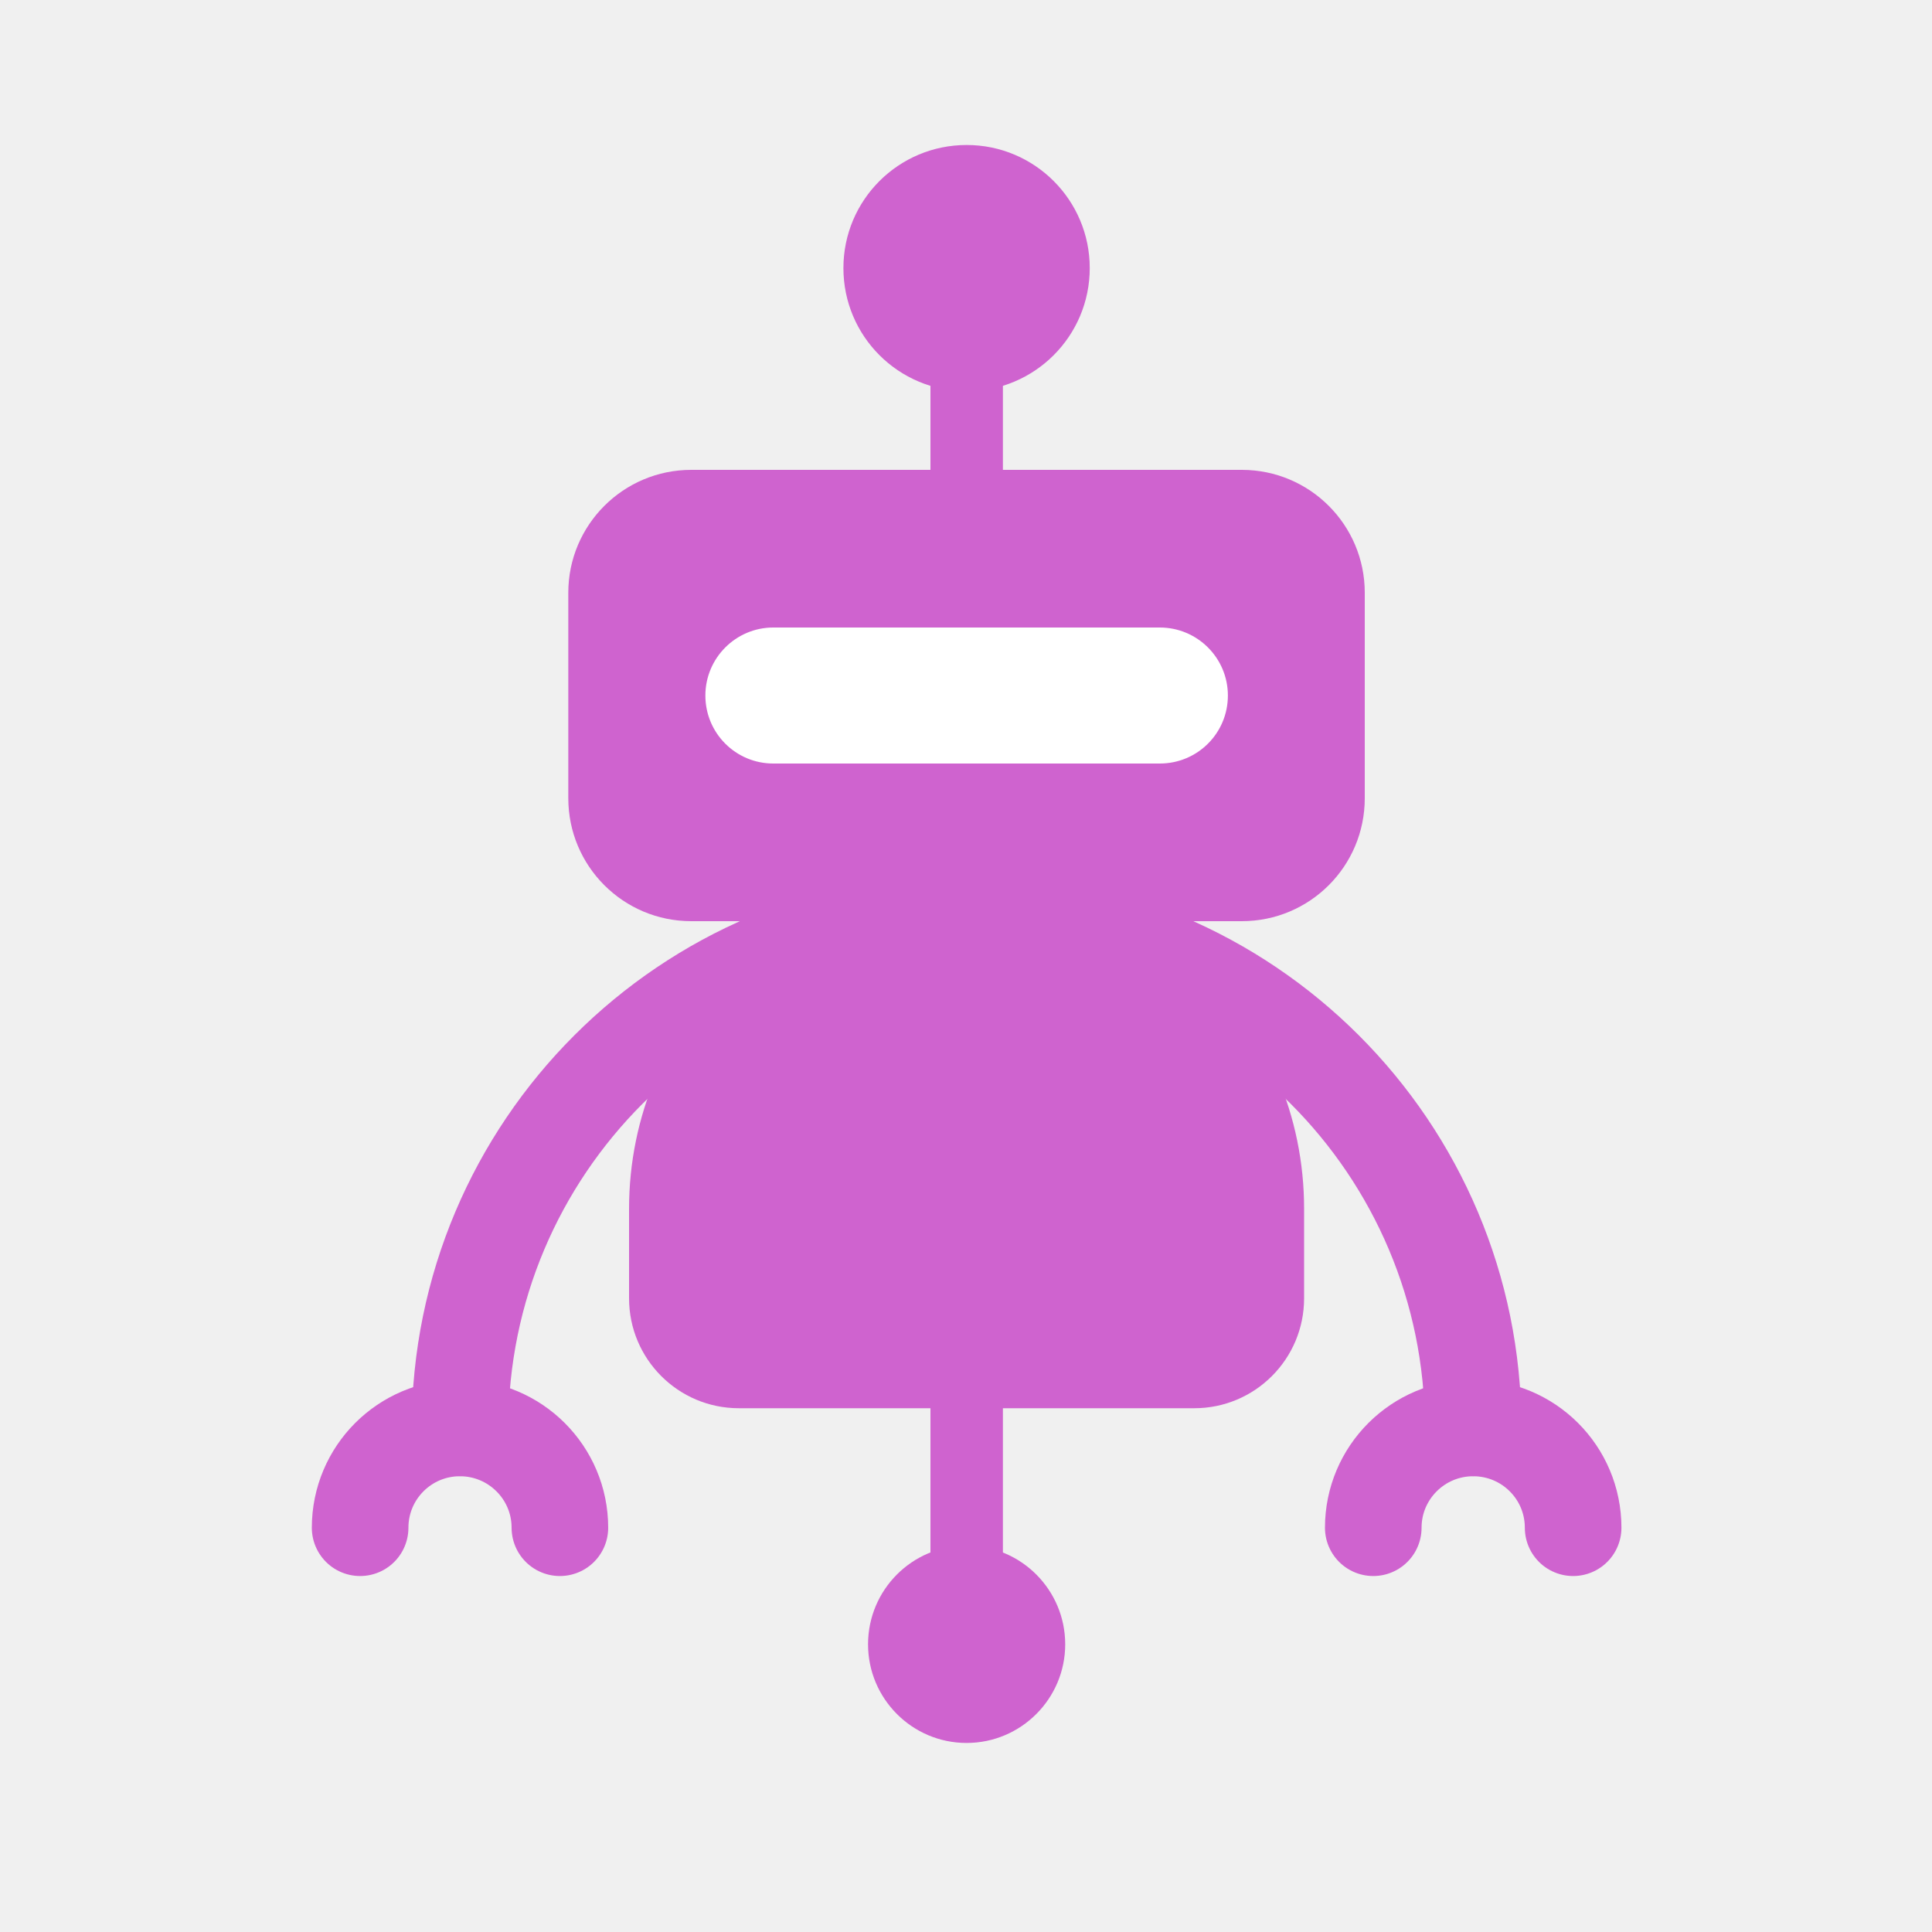
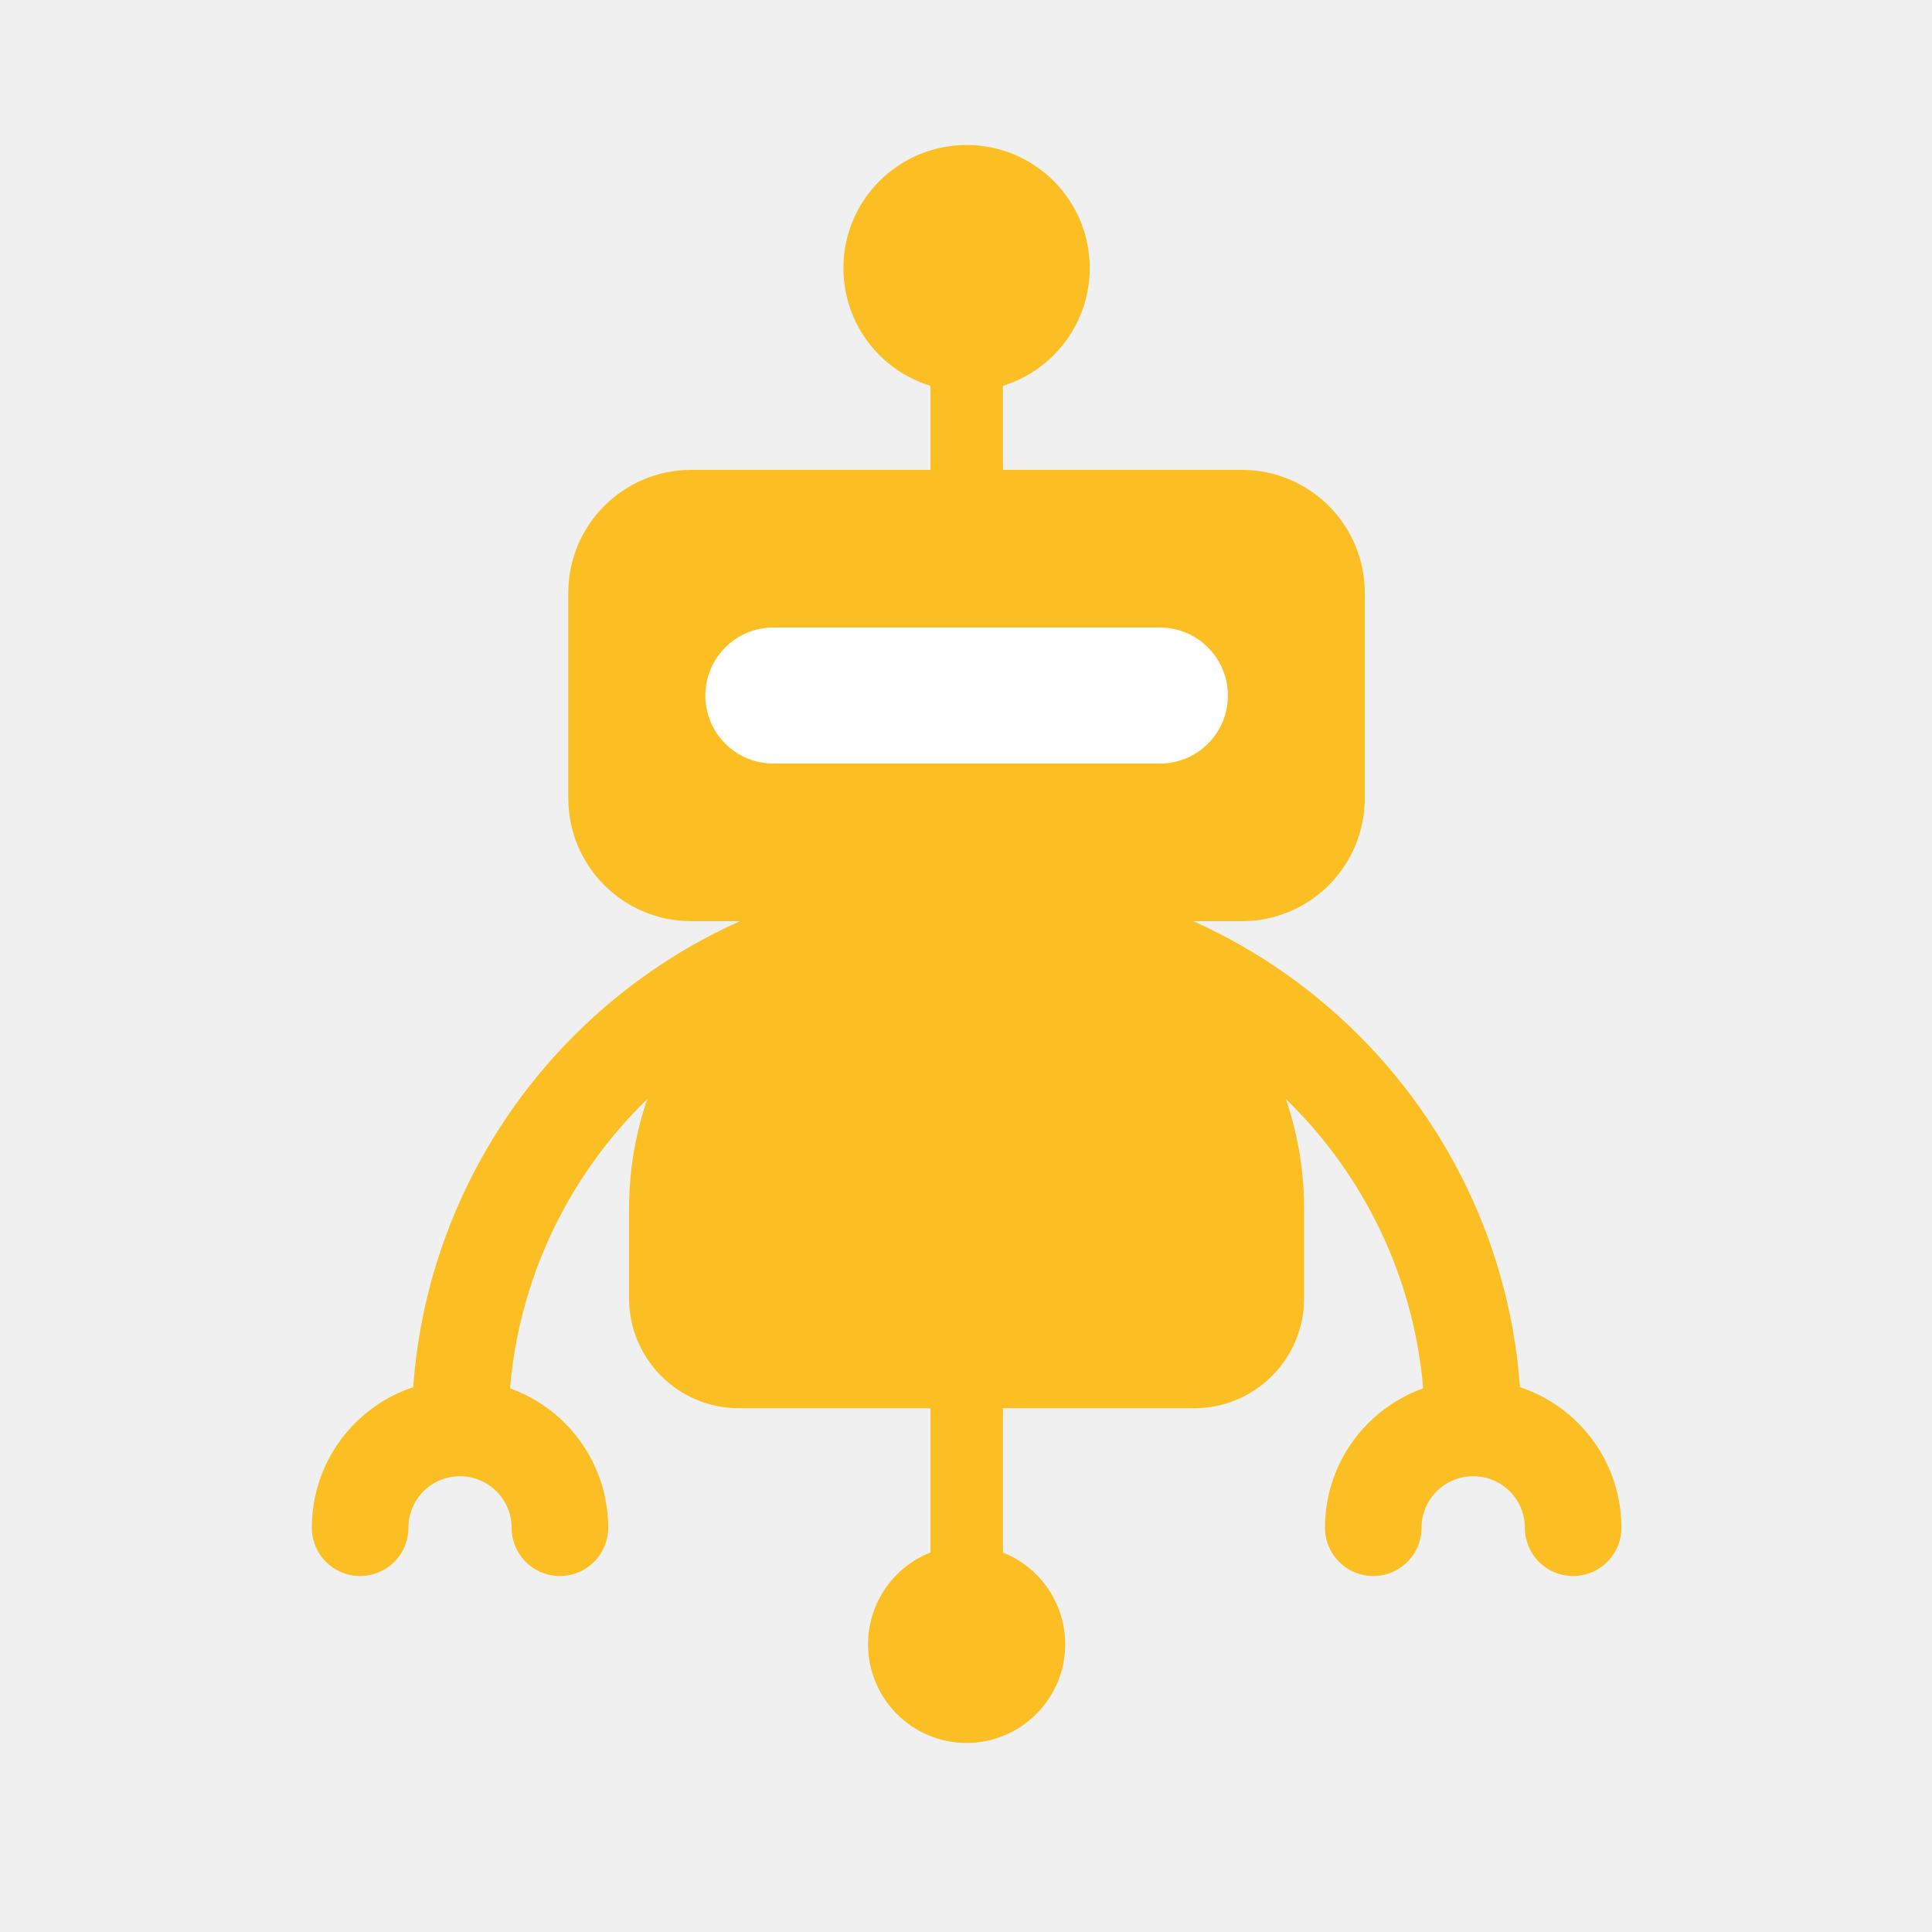
<svg xmlns="http://www.w3.org/2000/svg" width="20px" height="20px" viewBox="0 0 20 20" version="1.1">
  <defs />
  <g id="Page-1" stroke="none" stroke-width="1" fill="none" fill-rule="evenodd">
    <g id="robot">
      <g transform="translate(3.25, 1.5)">
-         <path d="M9.605,8.036 L3.906,8.036 C3.203,8.036 2.633,7.467 2.633,6.763 L2.633,4.636 C2.633,3.934 3.203,3.364 3.906,3.364 L9.605,3.364 C10.309,3.364 10.878,3.934 10.878,4.636 L10.878,6.763 C10.878,7.467 10.309,8.036 9.605,8.036" id="Fill-1" fill="#CF63CF" />
-         <path d="M9.113,13.078 L4.399,13.078 C3.771,13.078 3.262,12.569 3.262,11.94 L3.262,11.013 C3.262,9.083 4.827,7.519 6.756,7.519 C8.685,7.519 10.25,9.083 10.25,11.013 L10.25,11.94 C10.25,12.569 9.741,13.078 9.113,13.078" id="Fill-3" fill="#CF63CF" />
-         <path d="M7.777,15.522 C7.777,16.084 7.32,16.543 6.756,16.543 C6.192,16.543 5.736,16.084 5.736,15.522 C5.736,14.958 6.192,14.5 6.756,14.5 C7.32,14.5 7.777,14.958 7.777,15.522" id="Fill-5" fill="#CF63CF" />
-         <path d="M8.031,1.275 C8.031,1.98 7.46,2.55 6.757,2.55 C6.051,2.55 5.481,1.98 5.481,1.275 C5.481,0.571 6.051,0.001 6.757,0.001 C7.46,0.001 8.031,0.571 8.031,1.275" id="Fill-8" fill="#CF63CF" />
-         <path d="M6.757,15.522 L6.757,1.27" id="Stroke-11" stroke="#CF63CF" stroke-width="0.75" />
-         <path d="M1.512,13.281 C1.512,10.384 3.86,8.036 6.757,8.036 C9.652,8.036 12,10.384 12,13.281" id="Stroke-13" stroke="#CF63CF" stroke-linecap="round" stroke-linejoin="round" />
-         <path d="M10.966,14.315 C10.966,13.744 11.43,13.282 12,13.282 C12.573,13.282 13.035,13.744 13.035,14.315" id="Stroke-15" stroke="#CF63CF" stroke-linecap="round" stroke-linejoin="round" />
-         <path d="M0.478,14.315 C0.478,13.744 0.94,13.282 1.511,13.282 C2.082,13.282 2.546,13.744 2.546,14.315" id="Stroke-17" stroke="#CF63CF" stroke-linecap="round" stroke-linejoin="round" />
+         <path d="M9.605,8.036 L3.906,8.036 C3.203,8.036 2.633,7.467 2.633,6.763 L2.633,4.636 C2.633,3.934 3.203,3.364 3.906,3.364 L9.605,3.364 C10.309,3.364 10.878,3.934 10.878,4.636 L10.878,6.763 C10.878,7.467 10.309,8.036 9.605,8.036" id="Fill-1" fill="#fbbf24" />
+         <path d="M9.113,13.078 L4.399,13.078 C3.771,13.078 3.262,12.569 3.262,11.94 L3.262,11.013 C3.262,9.083 4.827,7.519 6.756,7.519 C8.685,7.519 10.25,9.083 10.25,11.013 L10.25,11.94 C10.25,12.569 9.741,13.078 9.113,13.078" id="Fill-3" fill="#fbbf24" />
+         <path d="M7.777,15.522 C7.777,16.084 7.32,16.543 6.756,16.543 C6.192,16.543 5.736,16.084 5.736,15.522 C5.736,14.958 6.192,14.5 6.756,14.5 C7.32,14.5 7.777,14.958 7.777,15.522" id="Fill-5" fill="#fbbf24" />
+         <path d="M8.031,1.275 C8.031,1.98 7.46,2.55 6.757,2.55 C6.051,2.55 5.481,1.98 5.481,1.275 C5.481,0.571 6.051,0.001 6.757,0.001 C7.46,0.001 8.031,0.571 8.031,1.275" id="Fill-8" fill="#fbbf24" />
+         <path d="M6.757,15.522 L6.757,1.27" id="Stroke-11" stroke="#fbbf24" stroke-width="0.75" />
+         <path d="M1.512,13.281 C1.512,10.384 3.86,8.036 6.757,8.036 C9.652,8.036 12,10.384 12,13.281" id="Stroke-13" stroke="#fbbf24" stroke-linecap="round" stroke-linejoin="round" />
+         <path d="M10.966,14.315 C10.966,13.744 11.43,13.282 12,13.282 C12.573,13.282 13.035,13.744 13.035,14.315" id="Stroke-15" stroke="#fbbf24" stroke-linecap="round" stroke-linejoin="round" />
+         <path d="M0.478,14.315 C0.478,13.744 0.94,13.282 1.511,13.282 C2.082,13.282 2.546,13.744 2.546,14.315" id="Stroke-17" stroke="#fbbf24" stroke-linecap="round" stroke-linejoin="round" />
        <path d="M8.756,6.404 L4.755,6.404 C4.367,6.404 4.052,6.09 4.052,5.7 C4.052,5.312 4.367,4.996 4.755,4.996 L8.756,4.996 C9.146,4.996 9.461,5.312 9.461,5.7 C9.461,6.09 9.146,6.404 8.756,6.404" id="Fill-19" fill="#FFFFFF" />
      </g>
    </g>
  </g>
</svg>
